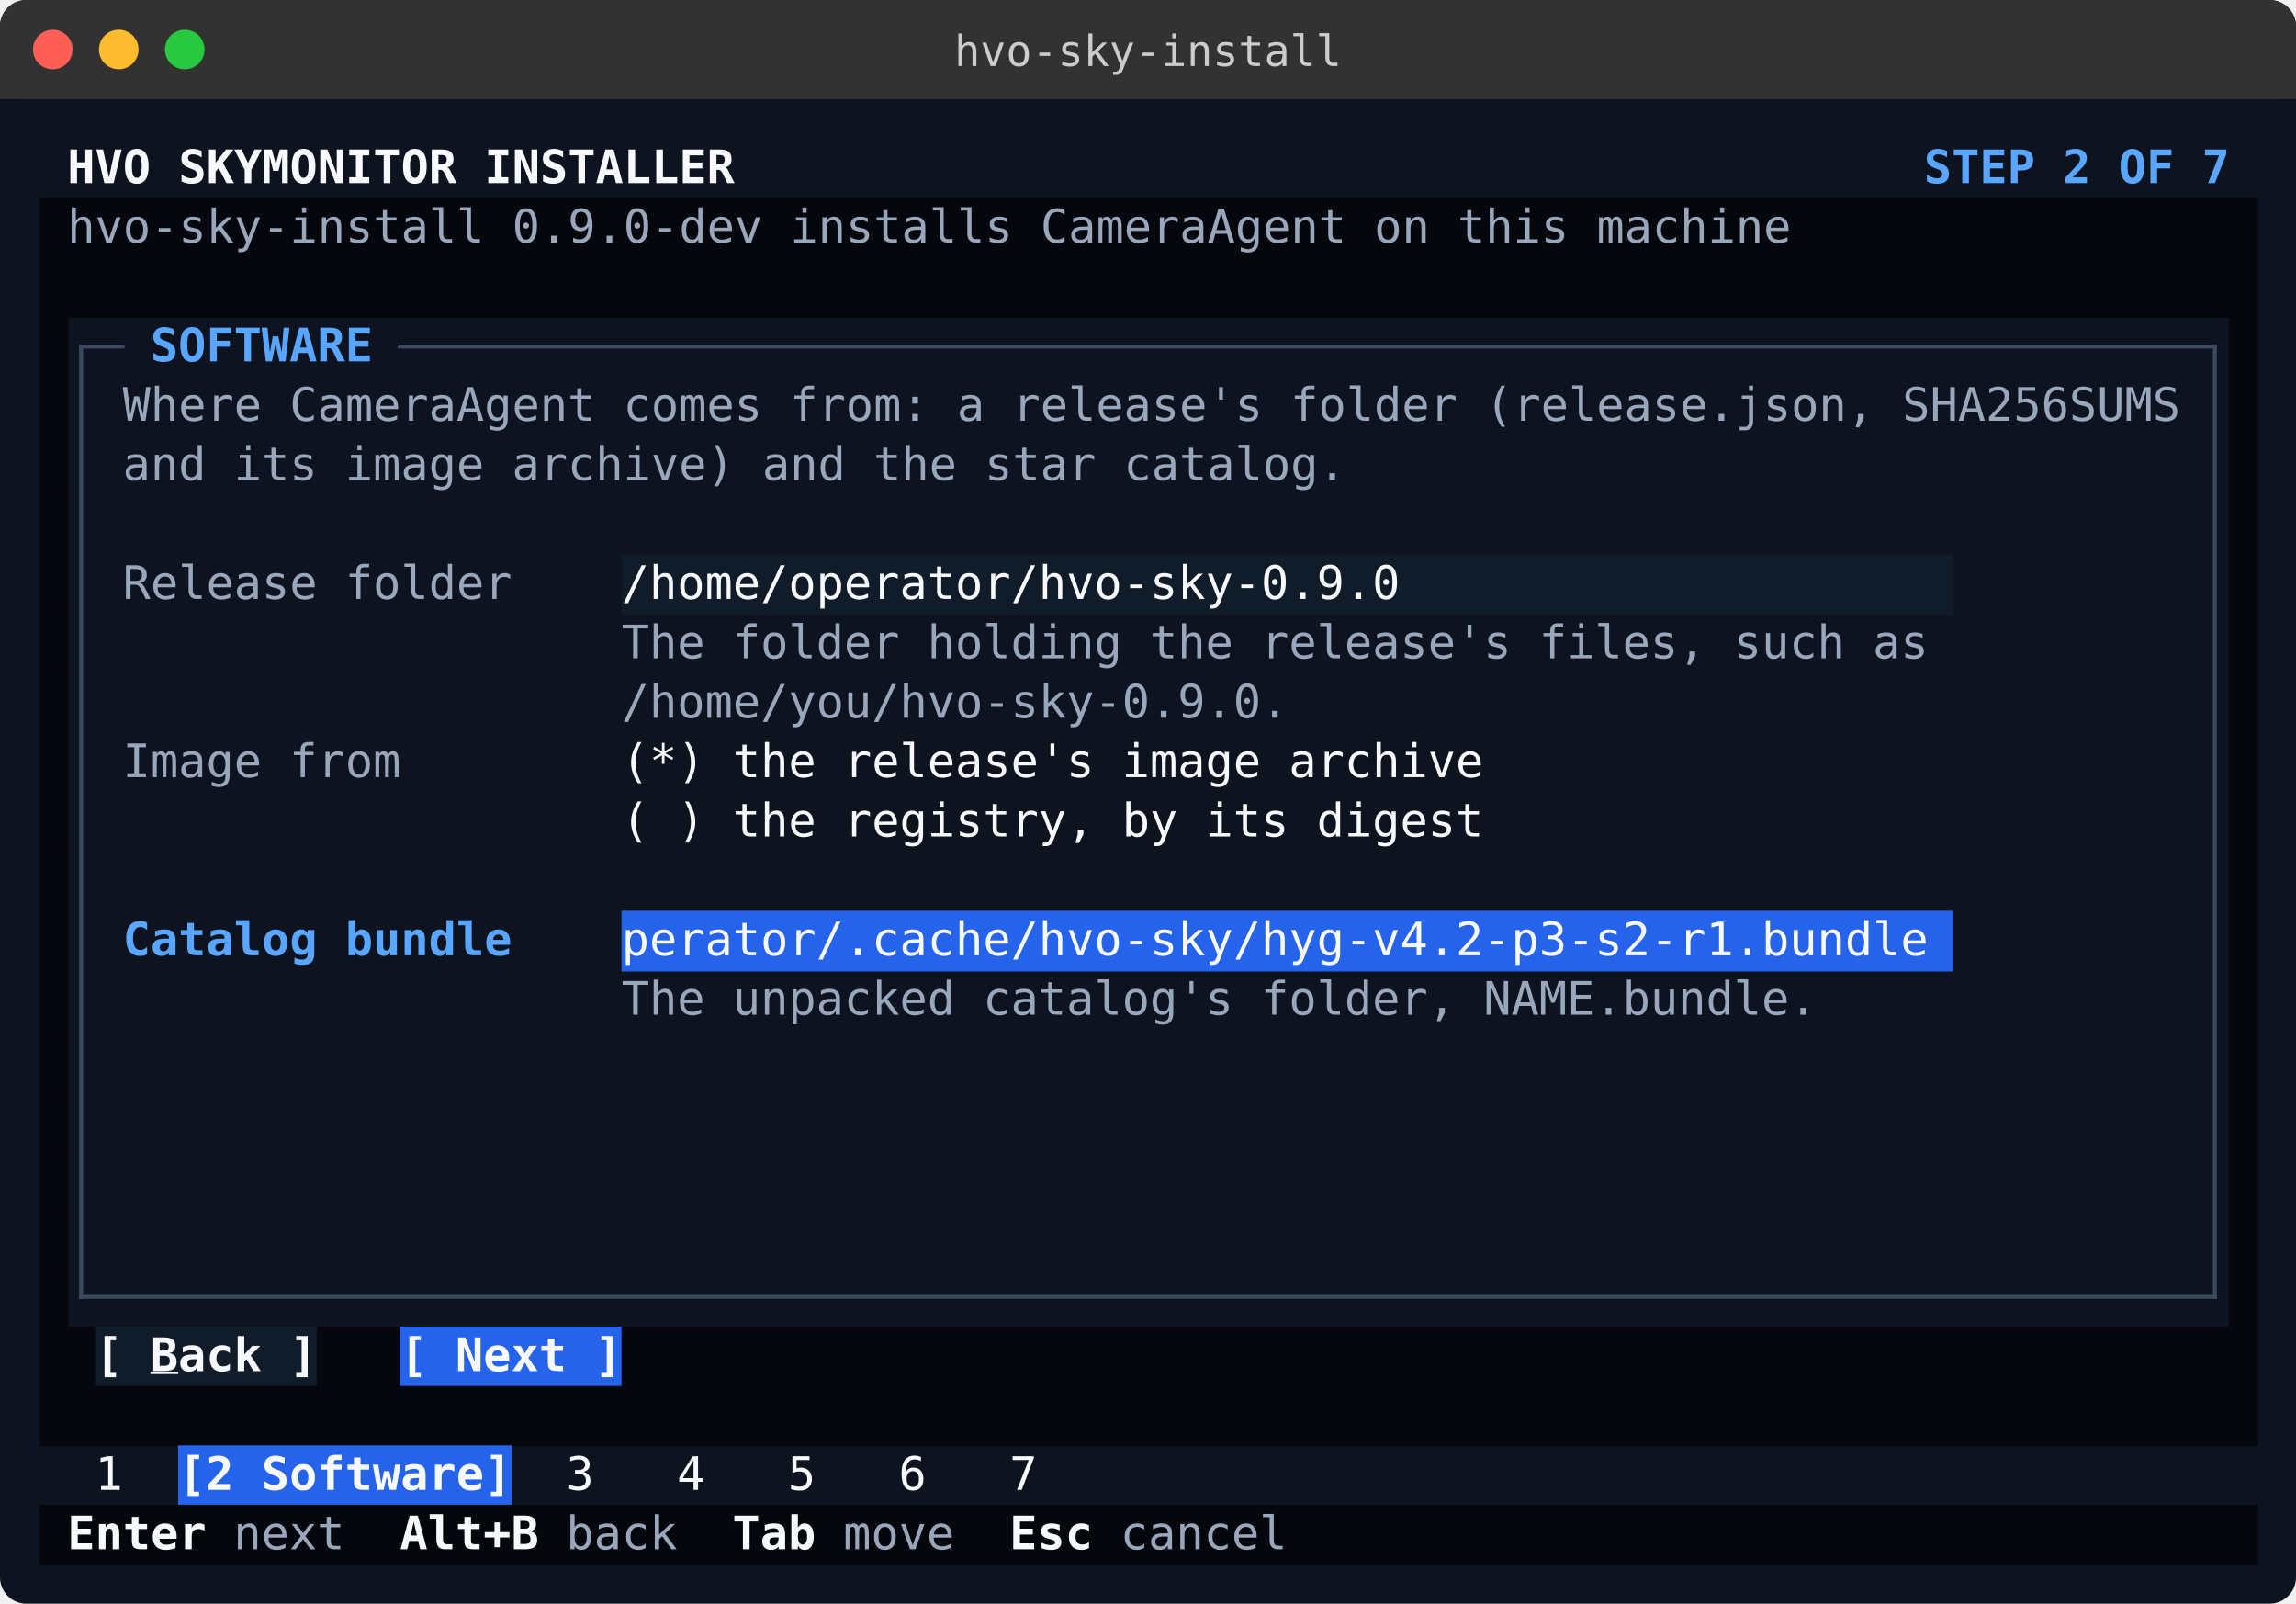
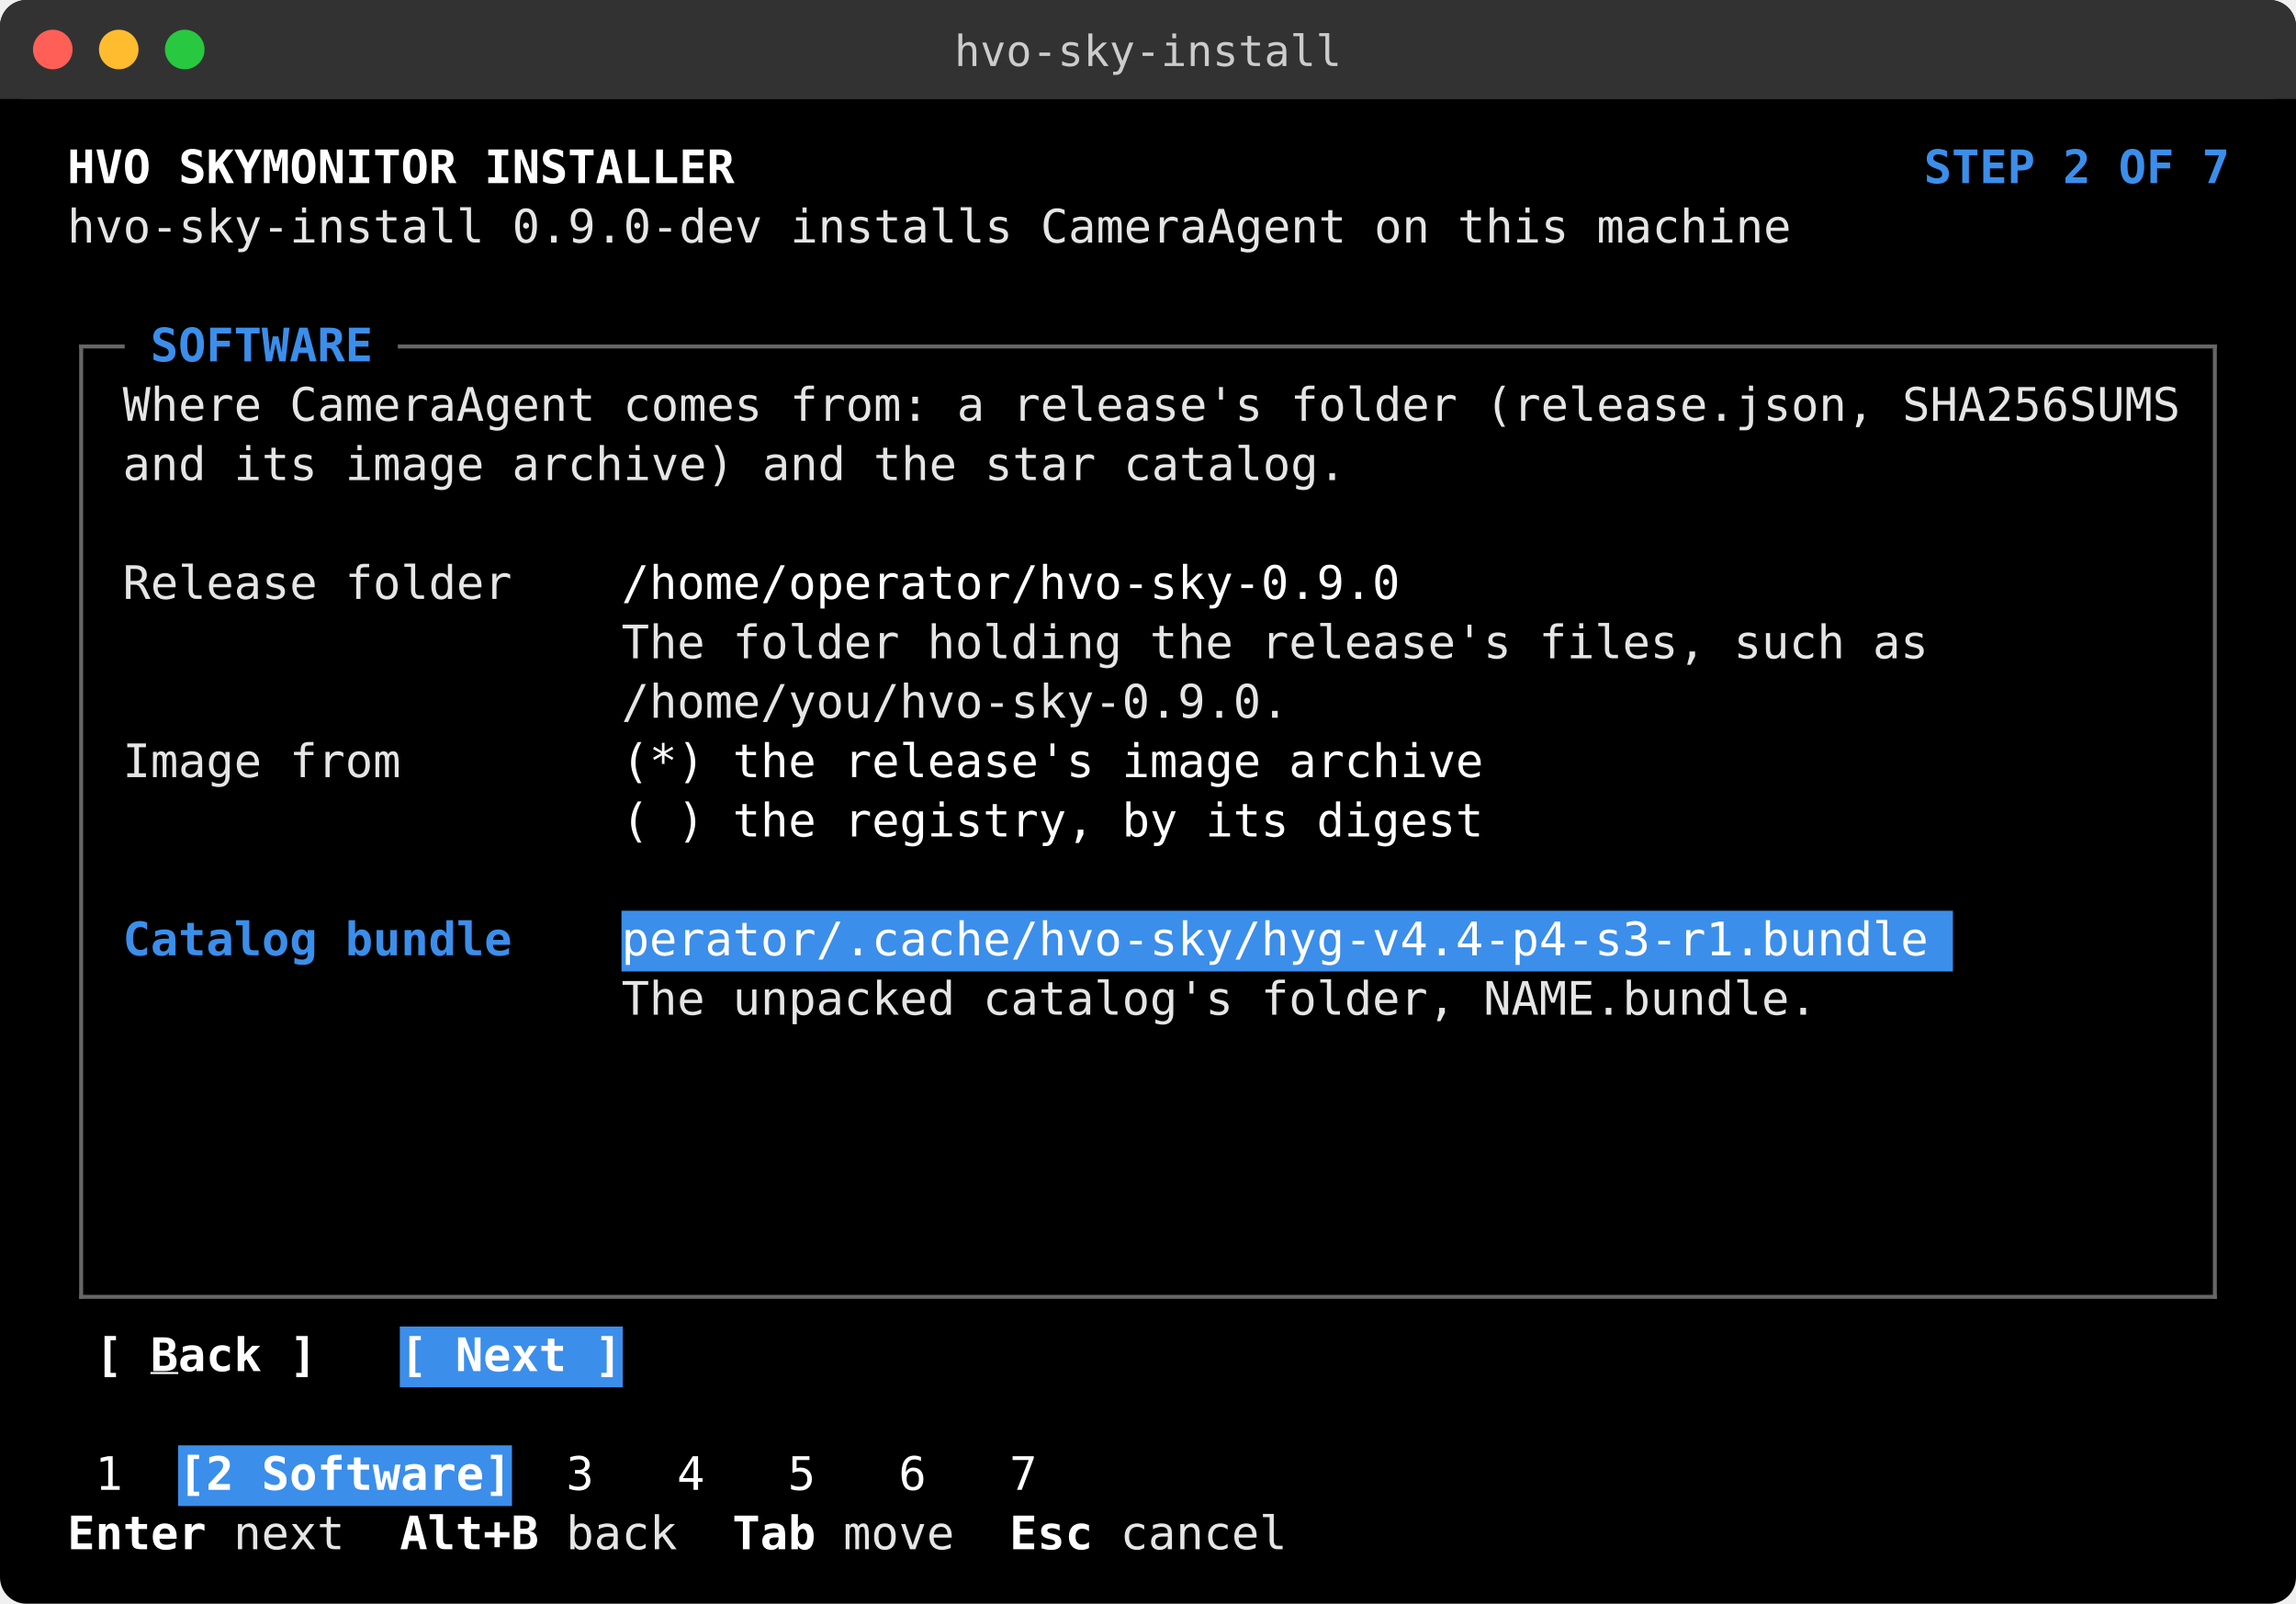
<svg xmlns="http://www.w3.org/2000/svg" width="696" height="486" viewBox="0 0 696.00 486.00" role="img" aria-label="hvo-sky-install">
  <g font-family="ui-monospace, SFMono-Regular, 'Cascadia Mono', 'DejaVu Sans Mono', Menlo, Consolas, 'Liberation Mono', monospace" font-size="14" xml:space="preserve" style="white-space: pre">
-     <rect x="0" y="0" width="696.00" height="486.00" rx="8" fill="#0d1420" />
+     <rect x="0" y="0" width="696.00" height="486.00" rx="8" fill="#000000" />
    <rect x="0" y="0" width="696.00" height="30" rx="8" fill="#323233" />
    <rect x="0" y="22" width="696.00" height="8" fill="#323233" />
    <circle cx="16" cy="15.0" r="6" fill="#ff5f57" />
    <circle cx="36" cy="15.0" r="6" fill="#febc2e" />
    <circle cx="56" cy="15.0" r="6" fill="#28c840" />
    <text x="348.00" y="20.0" fill="#cccccc" text-anchor="middle" font-size="13">hvo-sky-install</text>
-     <rect x="12.00" y="60" width="672.40" height="18.4" fill="#05070d" />
-     <rect x="12.00" y="78" width="672.40" height="18.4" fill="#05070d" />
-     <rect x="12.00" y="96" width="8.80" height="18.4" fill="#05070d" />
-     <rect x="675.60" y="96" width="8.80" height="18.4" fill="#05070d" />
-     <rect x="12.00" y="114" width="8.80" height="18.4" fill="#05070d" />
-     <rect x="675.60" y="114" width="8.80" height="18.4" fill="#05070d" />
-     <rect x="12.00" y="132" width="8.80" height="18.4" fill="#05070d" />
-     <rect x="675.60" y="132" width="8.80" height="18.4" fill="#05070d" />
-     <rect x="12.00" y="150" width="8.80" height="18.4" fill="#05070d" />
-     <rect x="675.60" y="150" width="8.80" height="18.4" fill="#05070d" />
-     <rect x="12.00" y="168" width="8.80" height="18.4" fill="#05070d" />
-     <rect x="188.40" y="168" width="403.60" height="18.4" fill="#111c2a" />
-     <rect x="675.60" y="168" width="8.80" height="18.4" fill="#05070d" />
-     <rect x="12.00" y="186" width="8.80" height="18.4" fill="#05070d" />
-     <rect x="675.60" y="186" width="8.80" height="18.4" fill="#05070d" />
-     <rect x="12.00" y="204" width="8.80" height="18.4" fill="#05070d" />
-     <rect x="675.60" y="204" width="8.80" height="18.4" fill="#05070d" />
-     <rect x="12.00" y="222" width="8.80" height="18.4" fill="#05070d" />
-     <rect x="675.60" y="222" width="8.80" height="18.4" fill="#05070d" />
-     <rect x="12.00" y="240" width="8.80" height="18.4" fill="#05070d" />
-     <rect x="675.60" y="240" width="8.80" height="18.4" fill="#05070d" />
-     <rect x="12.00" y="258" width="8.80" height="18.4" fill="#05070d" />
-     <rect x="675.60" y="258" width="8.80" height="18.4" fill="#05070d" />
-     <rect x="12.00" y="276" width="8.80" height="18.4" fill="#05070d" />
-     <rect x="188.40" y="276" width="403.60" height="18.4" fill="#2563eb" />
-     <rect x="675.60" y="276" width="8.80" height="18.4" fill="#05070d" />
-     <rect x="12.00" y="294" width="8.80" height="18.4" fill="#05070d" />
-     <rect x="675.60" y="294" width="8.80" height="18.4" fill="#05070d" />
-     <rect x="12.00" y="312" width="8.80" height="18.4" fill="#05070d" />
-     <rect x="675.60" y="312" width="8.80" height="18.4" fill="#05070d" />
-     <rect x="12.00" y="330" width="8.80" height="18.4" fill="#05070d" />
-     <rect x="675.60" y="330" width="8.80" height="18.4" fill="#05070d" />
-     <rect x="12.00" y="348" width="8.80" height="18.4" fill="#05070d" />
-     <rect x="675.60" y="348" width="8.80" height="18.4" fill="#05070d" />
-     <rect x="12.00" y="366" width="8.80" height="18.4" fill="#05070d" />
-     <rect x="675.60" y="366" width="8.80" height="18.4" fill="#05070d" />
-     <rect x="12.00" y="384" width="8.80" height="18.4" fill="#05070d" />
-     <rect x="675.60" y="384" width="8.80" height="18.4" fill="#05070d" />
-     <rect x="12.00" y="402" width="17.20" height="18.4" fill="#05070d" />
-     <rect x="28.80" y="402" width="67.60" height="18.4" fill="#111c2a" />
-     <rect x="96.00" y="402" width="25.60" height="18.4" fill="#05070d" />
-     <rect x="121.20" y="402" width="67.60" height="18.4" fill="#2563eb" />
-     <rect x="188.40" y="402" width="496.00" height="18.4" fill="#05070d" />
-     <rect x="12.00" y="420" width="672.40" height="18.4" fill="#05070d" />
-     <rect x="54.00" y="438" width="101.20" height="18.4" fill="#2563eb" />
-     <rect x="12.00" y="456" width="672.40" height="18.4" fill="#05070d" />
-     <line x1="24.60" y1="104.40" x2="24.60" y2="393.60" stroke="#3a4a60" stroke-width="1.2" />
-     <line x1="24.00" y1="105.00" x2="37.80" y2="105.00" stroke="#3a4a60" stroke-width="1.2" />
-     <line x1="120.60" y1="105.00" x2="672.00" y2="105.00" stroke="#3a4a60" stroke-width="1.2" />
-     <line x1="671.40" y1="104.40" x2="671.40" y2="393.60" stroke="#3a4a60" stroke-width="1.2" />
-     <line x1="24.00" y1="393.00" x2="672.00" y2="393.00" stroke="#3a4a60" stroke-width="1.2" />
-     <text x="20.40" y="55.50" fill="#f7f9fc" textLength="201.60" lengthAdjust="spacingAndGlyphs" font-weight="bold">HVO SKYMONITOR INSTALLER</text>
-     <text x="583.20" y="55.50" fill="#58a6ff" textLength="92.40" lengthAdjust="spacingAndGlyphs" font-weight="bold">STEP 2 OF 7</text>
-     <text x="20.40" y="73.50" fill="#98a7bb" textLength="520.80" lengthAdjust="spacingAndGlyphs">hvo-sky-install 0.9.0-dev installs CameraAgent on this machine</text>
-     <text x="45.60" y="109.50" fill="#58a6ff" textLength="67.20" lengthAdjust="spacingAndGlyphs" font-weight="bold">SOFTWARE</text>
-     <text x="37.20" y="127.50" fill="#98a7bb" textLength="621.60" lengthAdjust="spacingAndGlyphs">Where CameraAgent comes from: a release's folder (release.json, SHA256SUMS</text>
-     <text x="37.20" y="145.50" fill="#98a7bb" textLength="369.60" lengthAdjust="spacingAndGlyphs">and its image archive) and the star catalog.</text>
-     <text x="37.20" y="181.50" fill="#98a7bb" textLength="117.60" lengthAdjust="spacingAndGlyphs">Release folder</text>
-     <text x="188.40" y="181.50" fill="#f7f9fc" textLength="235.20" lengthAdjust="spacingAndGlyphs">/home/operator/hvo-sky-0.9.0</text>
-     <text x="188.40" y="199.50" fill="#98a7bb" textLength="394.80" lengthAdjust="spacingAndGlyphs">The folder holding the release's files, such as</text>
-     <text x="188.40" y="217.50" fill="#98a7bb" textLength="201.60" lengthAdjust="spacingAndGlyphs">/home/you/hvo-sky-0.9.0.</text>
-     <text x="37.20" y="235.50" fill="#98a7bb" textLength="84.00" lengthAdjust="spacingAndGlyphs">Image from</text>
-     <text x="188.40" y="235.50" fill="#f7f9fc" textLength="260.40" lengthAdjust="spacingAndGlyphs">(*) the release's image archive</text>
-     <text x="188.40" y="253.50" fill="#f7f9fc" textLength="260.40" lengthAdjust="spacingAndGlyphs">( ) the registry, by its digest</text>
-     <text x="37.20" y="289.50" fill="#58a6ff" textLength="117.60" lengthAdjust="spacingAndGlyphs" font-weight="bold">Catalog bundle</text>
-     <text x="188.40" y="289.50" fill="#f7f9fc" textLength="394.80" lengthAdjust="spacingAndGlyphs">perator/.cache/hvo-sky/hyg-v4.2-p3-s2-r1.bundle</text>
-     <text x="188.40" y="307.50" fill="#98a7bb" textLength="361.20" lengthAdjust="spacingAndGlyphs">The unpacked catalog's folder, NAME.bundle.</text>
-     <text x="28.80" y="415.50" fill="#f7f9fc" font-weight="bold">[</text>
-     <text x="45.60" y="415.50" fill="#f7f9fc" font-weight="bold" text-decoration="underline">B</text>
-     <text x="54.00" y="415.50" fill="#f7f9fc" textLength="42.00" lengthAdjust="spacingAndGlyphs" font-weight="bold">ack ]</text>
-     <text x="121.20" y="415.50" fill="#f7f9fc" textLength="67.20" lengthAdjust="spacingAndGlyphs" font-weight="bold">[ Next ]</text>
-     <text x="28.80" y="451.50" fill="#f7f9fc">1</text>
-     <text x="54.00" y="451.50" fill="#f7f9fc" textLength="100.80" lengthAdjust="spacingAndGlyphs" font-weight="bold">[2 Software]</text>
-     <text x="171.60" y="451.50" fill="#f7f9fc">3</text>
-     <text x="205.20" y="451.50" fill="#f7f9fc">4</text>
-     <text x="238.80" y="451.50" fill="#f7f9fc">5</text>
-     <text x="272.40" y="451.50" fill="#f7f9fc">6</text>
-     <text x="306.00" y="451.50" fill="#f7f9fc">7</text>
-     <text x="20.40" y="469.50" fill="#f7f9fc" textLength="42.00" lengthAdjust="spacingAndGlyphs" font-weight="bold">Enter</text>
-     <text x="70.80" y="469.50" fill="#98a7bb" textLength="33.60" lengthAdjust="spacingAndGlyphs">next</text>
-     <text x="121.20" y="469.50" fill="#f7f9fc" textLength="42.00" lengthAdjust="spacingAndGlyphs" font-weight="bold">Alt+B</text>
-     <text x="171.60" y="469.50" fill="#98a7bb" textLength="33.60" lengthAdjust="spacingAndGlyphs">back</text>
-     <text x="222.00" y="469.50" fill="#f7f9fc" textLength="25.20" lengthAdjust="spacingAndGlyphs" font-weight="bold">Tab</text>
-     <text x="255.60" y="469.50" fill="#98a7bb" textLength="33.60" lengthAdjust="spacingAndGlyphs">move</text>
-     <text x="306.00" y="469.50" fill="#f7f9fc" textLength="25.20" lengthAdjust="spacingAndGlyphs" font-weight="bold">Esc</text>
-     <text x="339.60" y="469.50" fill="#98a7bb" textLength="50.40" lengthAdjust="spacingAndGlyphs">cancel</text>
+     <rect x="188.40" y="276" width="403.60" height="18.4" fill="#3b8eea" />
+     <rect x="121.20" y="402" width="67.60" height="18.4" fill="#3b8eea" />
+     <rect x="54.00" y="438" width="101.20" height="18.4" fill="#3b8eea" />
+     <line x1="24.60" y1="104.40" x2="24.60" y2="393.60" stroke="#666666" stroke-width="1.2" />
+     <line x1="24.00" y1="105.00" x2="37.80" y2="105.00" stroke="#666666" stroke-width="1.2" />
+     <line x1="120.60" y1="105.00" x2="672.00" y2="105.00" stroke="#666666" stroke-width="1.2" />
+     <line x1="671.40" y1="104.40" x2="671.40" y2="393.60" stroke="#666666" stroke-width="1.2" />
+     <line x1="24.00" y1="393.00" x2="672.00" y2="393.00" stroke="#666666" stroke-width="1.2" />
+     <text x="20.40" y="55.50" fill="#ffffff" textLength="201.60" lengthAdjust="spacingAndGlyphs" font-weight="bold">HVO SKYMONITOR INSTALLER</text>
+     <text x="583.20" y="55.50" fill="#3b8eea" textLength="92.40" lengthAdjust="spacingAndGlyphs" font-weight="bold">STEP 2 OF 7</text>
+     <text x="20.40" y="73.50" fill="#e5e5e5" textLength="520.80" lengthAdjust="spacingAndGlyphs">hvo-sky-install 0.9.0-dev installs CameraAgent on this machine</text>
+     <text x="45.60" y="109.50" fill="#3b8eea" textLength="67.20" lengthAdjust="spacingAndGlyphs" font-weight="bold">SOFTWARE</text>
+     <text x="37.20" y="127.50" fill="#e5e5e5" textLength="621.60" lengthAdjust="spacingAndGlyphs">Where CameraAgent comes from: a release's folder (release.json, SHA256SUMS</text>
+     <text x="37.20" y="145.50" fill="#e5e5e5" textLength="369.60" lengthAdjust="spacingAndGlyphs">and its image archive) and the star catalog.</text>
+     <text x="37.20" y="181.50" fill="#e5e5e5" textLength="117.60" lengthAdjust="spacingAndGlyphs">Release folder</text>
+     <text x="188.40" y="181.50" fill="#ffffff" textLength="235.20" lengthAdjust="spacingAndGlyphs">/home/operator/hvo-sky-0.9.0</text>
+     <text x="188.40" y="199.50" fill="#e5e5e5" textLength="394.80" lengthAdjust="spacingAndGlyphs">The folder holding the release's files, such as</text>
+     <text x="188.40" y="217.50" fill="#e5e5e5" textLength="201.60" lengthAdjust="spacingAndGlyphs">/home/you/hvo-sky-0.9.0.</text>
+     <text x="37.20" y="235.50" fill="#e5e5e5" textLength="84.00" lengthAdjust="spacingAndGlyphs">Image from</text>
+     <text x="188.40" y="235.50" fill="#ffffff" textLength="260.40" lengthAdjust="spacingAndGlyphs">(*) the release's image archive</text>
+     <text x="188.40" y="253.50" fill="#ffffff" textLength="260.40" lengthAdjust="spacingAndGlyphs">( ) the registry, by its digest</text>
+     <text x="37.20" y="289.50" fill="#3b8eea" textLength="117.60" lengthAdjust="spacingAndGlyphs" font-weight="bold">Catalog bundle</text>
+     <text x="188.40" y="289.50" fill="#ffffff" textLength="394.80" lengthAdjust="spacingAndGlyphs">perator/.cache/hvo-sky/hyg-v4.4-p4-s3-r1.bundle</text>
+     <text x="188.40" y="307.50" fill="#e5e5e5" textLength="361.20" lengthAdjust="spacingAndGlyphs">The unpacked catalog's folder, NAME.bundle.</text>
+     <text x="28.80" y="415.50" fill="#ffffff" font-weight="bold">[</text>
+     <text x="45.60" y="415.50" fill="#ffffff" font-weight="bold" text-decoration="underline">B</text>
+     <text x="54.00" y="415.50" fill="#ffffff" textLength="42.00" lengthAdjust="spacingAndGlyphs" font-weight="bold">ack ]</text>
+     <text x="121.20" y="415.50" fill="#ffffff" textLength="67.20" lengthAdjust="spacingAndGlyphs" font-weight="bold">[ Next ]</text>
+     <text x="28.80" y="451.50" fill="#ffffff">1</text>
+     <text x="54.00" y="451.50" fill="#ffffff" textLength="100.80" lengthAdjust="spacingAndGlyphs" font-weight="bold">[2 Software]</text>
+     <text x="171.60" y="451.50" fill="#ffffff">3</text>
+     <text x="205.20" y="451.50" fill="#ffffff">4</text>
+     <text x="238.80" y="451.50" fill="#ffffff">5</text>
+     <text x="272.40" y="451.50" fill="#ffffff">6</text>
+     <text x="306.00" y="451.50" fill="#ffffff">7</text>
+     <text x="20.40" y="469.50" fill="#ffffff" textLength="42.00" lengthAdjust="spacingAndGlyphs" font-weight="bold">Enter</text>
+     <text x="70.80" y="469.50" fill="#e5e5e5" textLength="33.60" lengthAdjust="spacingAndGlyphs">next</text>
+     <text x="121.20" y="469.50" fill="#ffffff" textLength="42.00" lengthAdjust="spacingAndGlyphs" font-weight="bold">Alt+B</text>
+     <text x="171.60" y="469.50" fill="#e5e5e5" textLength="33.60" lengthAdjust="spacingAndGlyphs">back</text>
+     <text x="222.00" y="469.50" fill="#ffffff" textLength="25.20" lengthAdjust="spacingAndGlyphs" font-weight="bold">Tab</text>
+     <text x="255.60" y="469.50" fill="#e5e5e5" textLength="33.60" lengthAdjust="spacingAndGlyphs">move</text>
+     <text x="306.00" y="469.50" fill="#ffffff" textLength="25.20" lengthAdjust="spacingAndGlyphs" font-weight="bold">Esc</text>
+     <text x="339.60" y="469.50" fill="#e5e5e5" textLength="50.40" lengthAdjust="spacingAndGlyphs">cancel</text>
  </g>
</svg>
